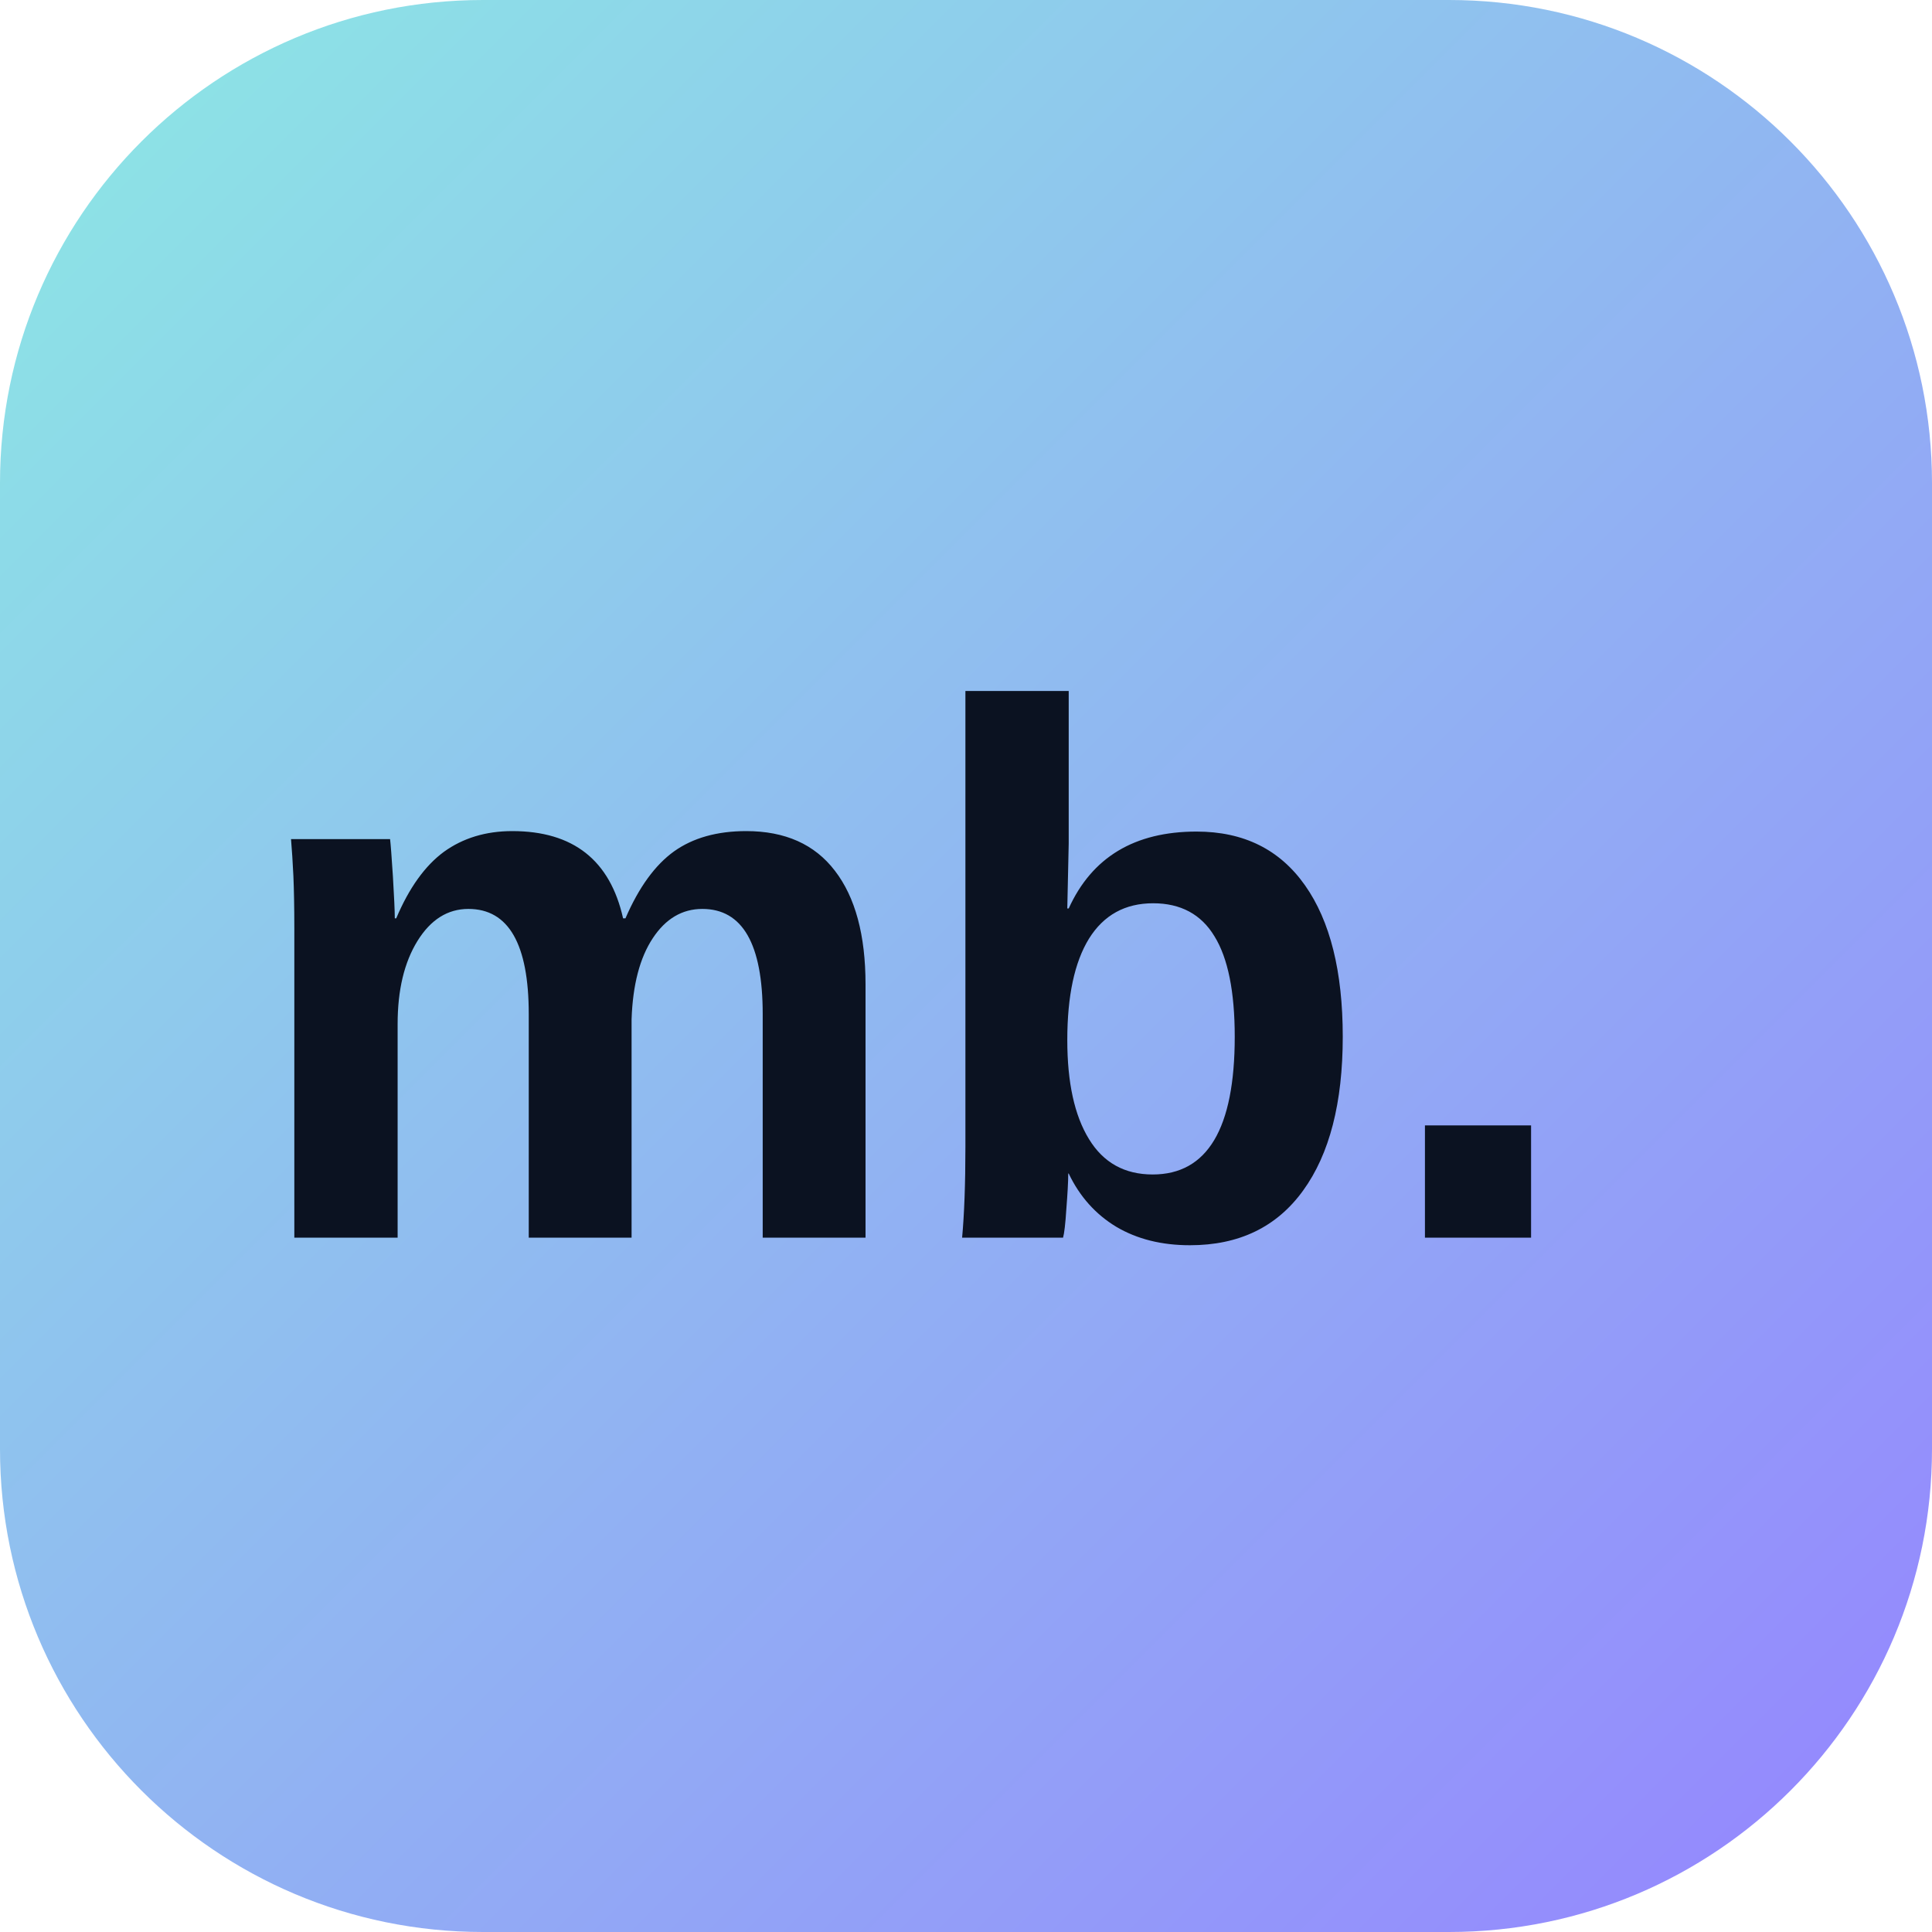
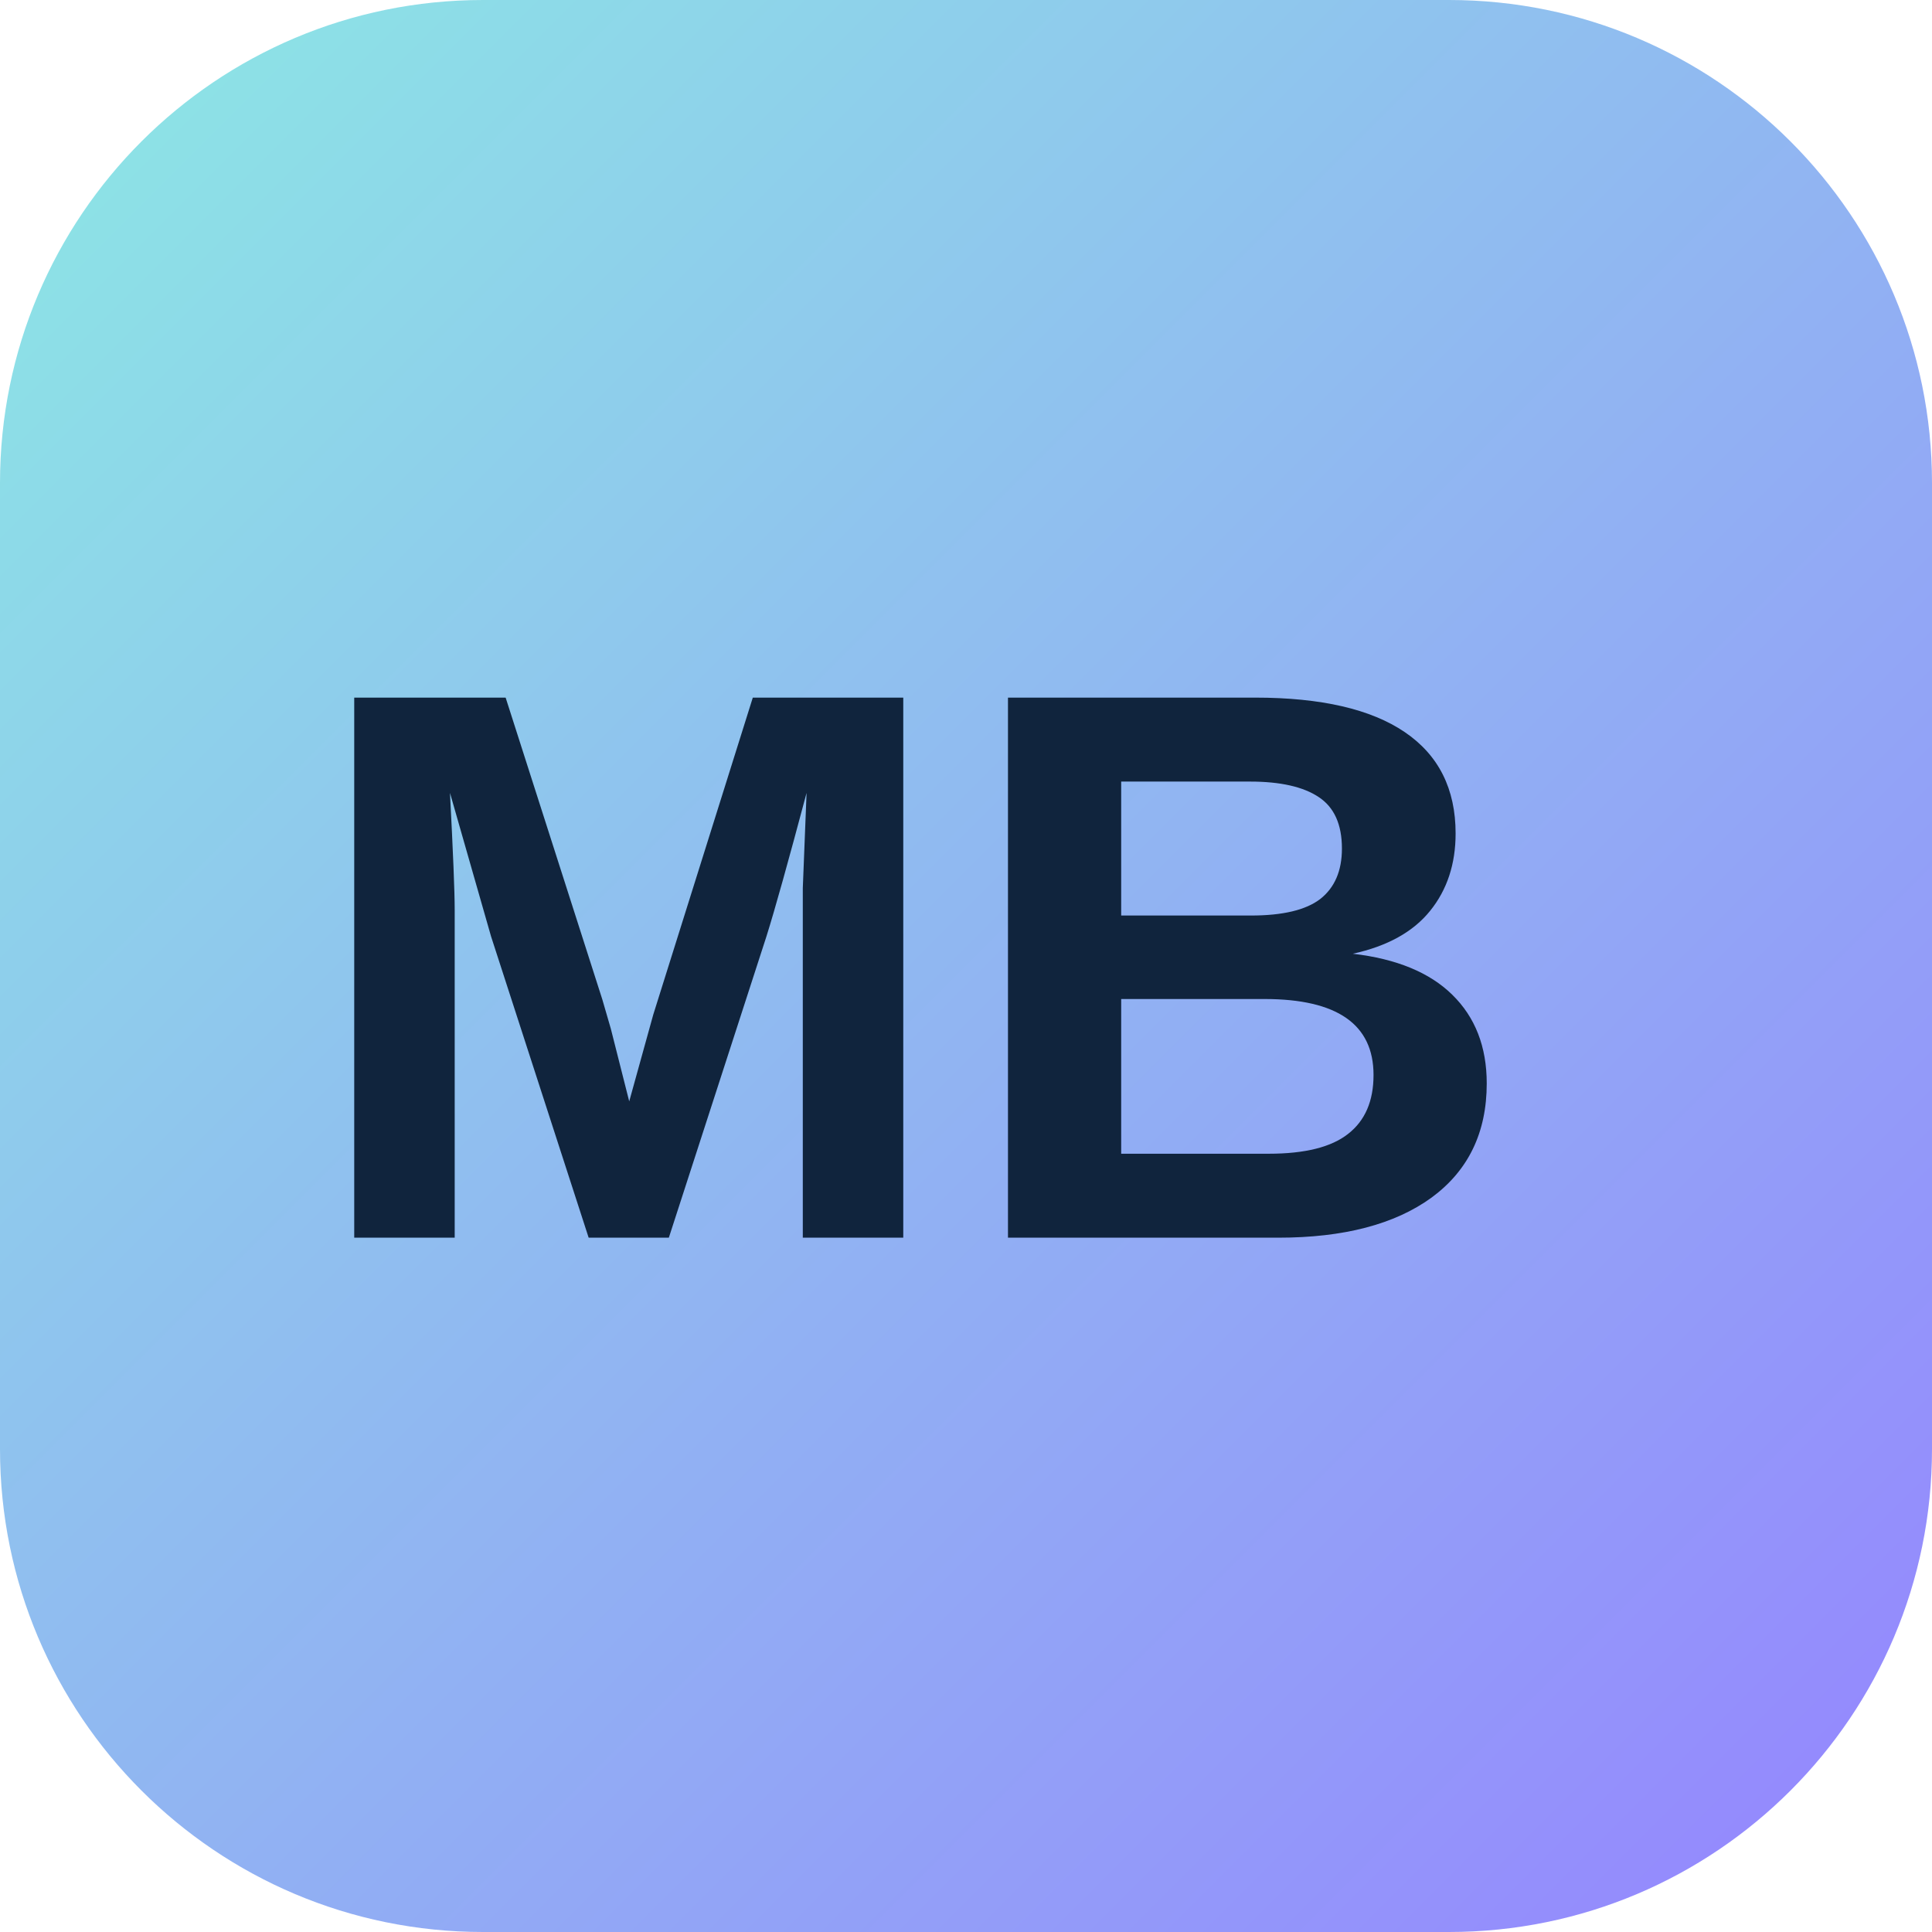
<svg xmlns="http://www.w3.org/2000/svg" viewBox="0 0 64 64">
  <defs>
    <linearGradient id="g" x1="0" y1="0" x2="1" y2="1">
      <stop stop-color="#8ce9e4" />
      <stop offset="1" stop-color="#9583ff" />
    </linearGradient>
  </defs>
  <rect width="64" height="64" rx="16" fill="url(#g)" />
-   <text x="8" y="41" font-family="Arial,sans-serif" font-weight="bold" font-size="25" fill="#0b1221">mb.</text>
+   <text x="10" y="41" font-family="Arial,sans-serif" font-weight="bold" font-size="26" fill="#10243d">MB</text>
</svg>
